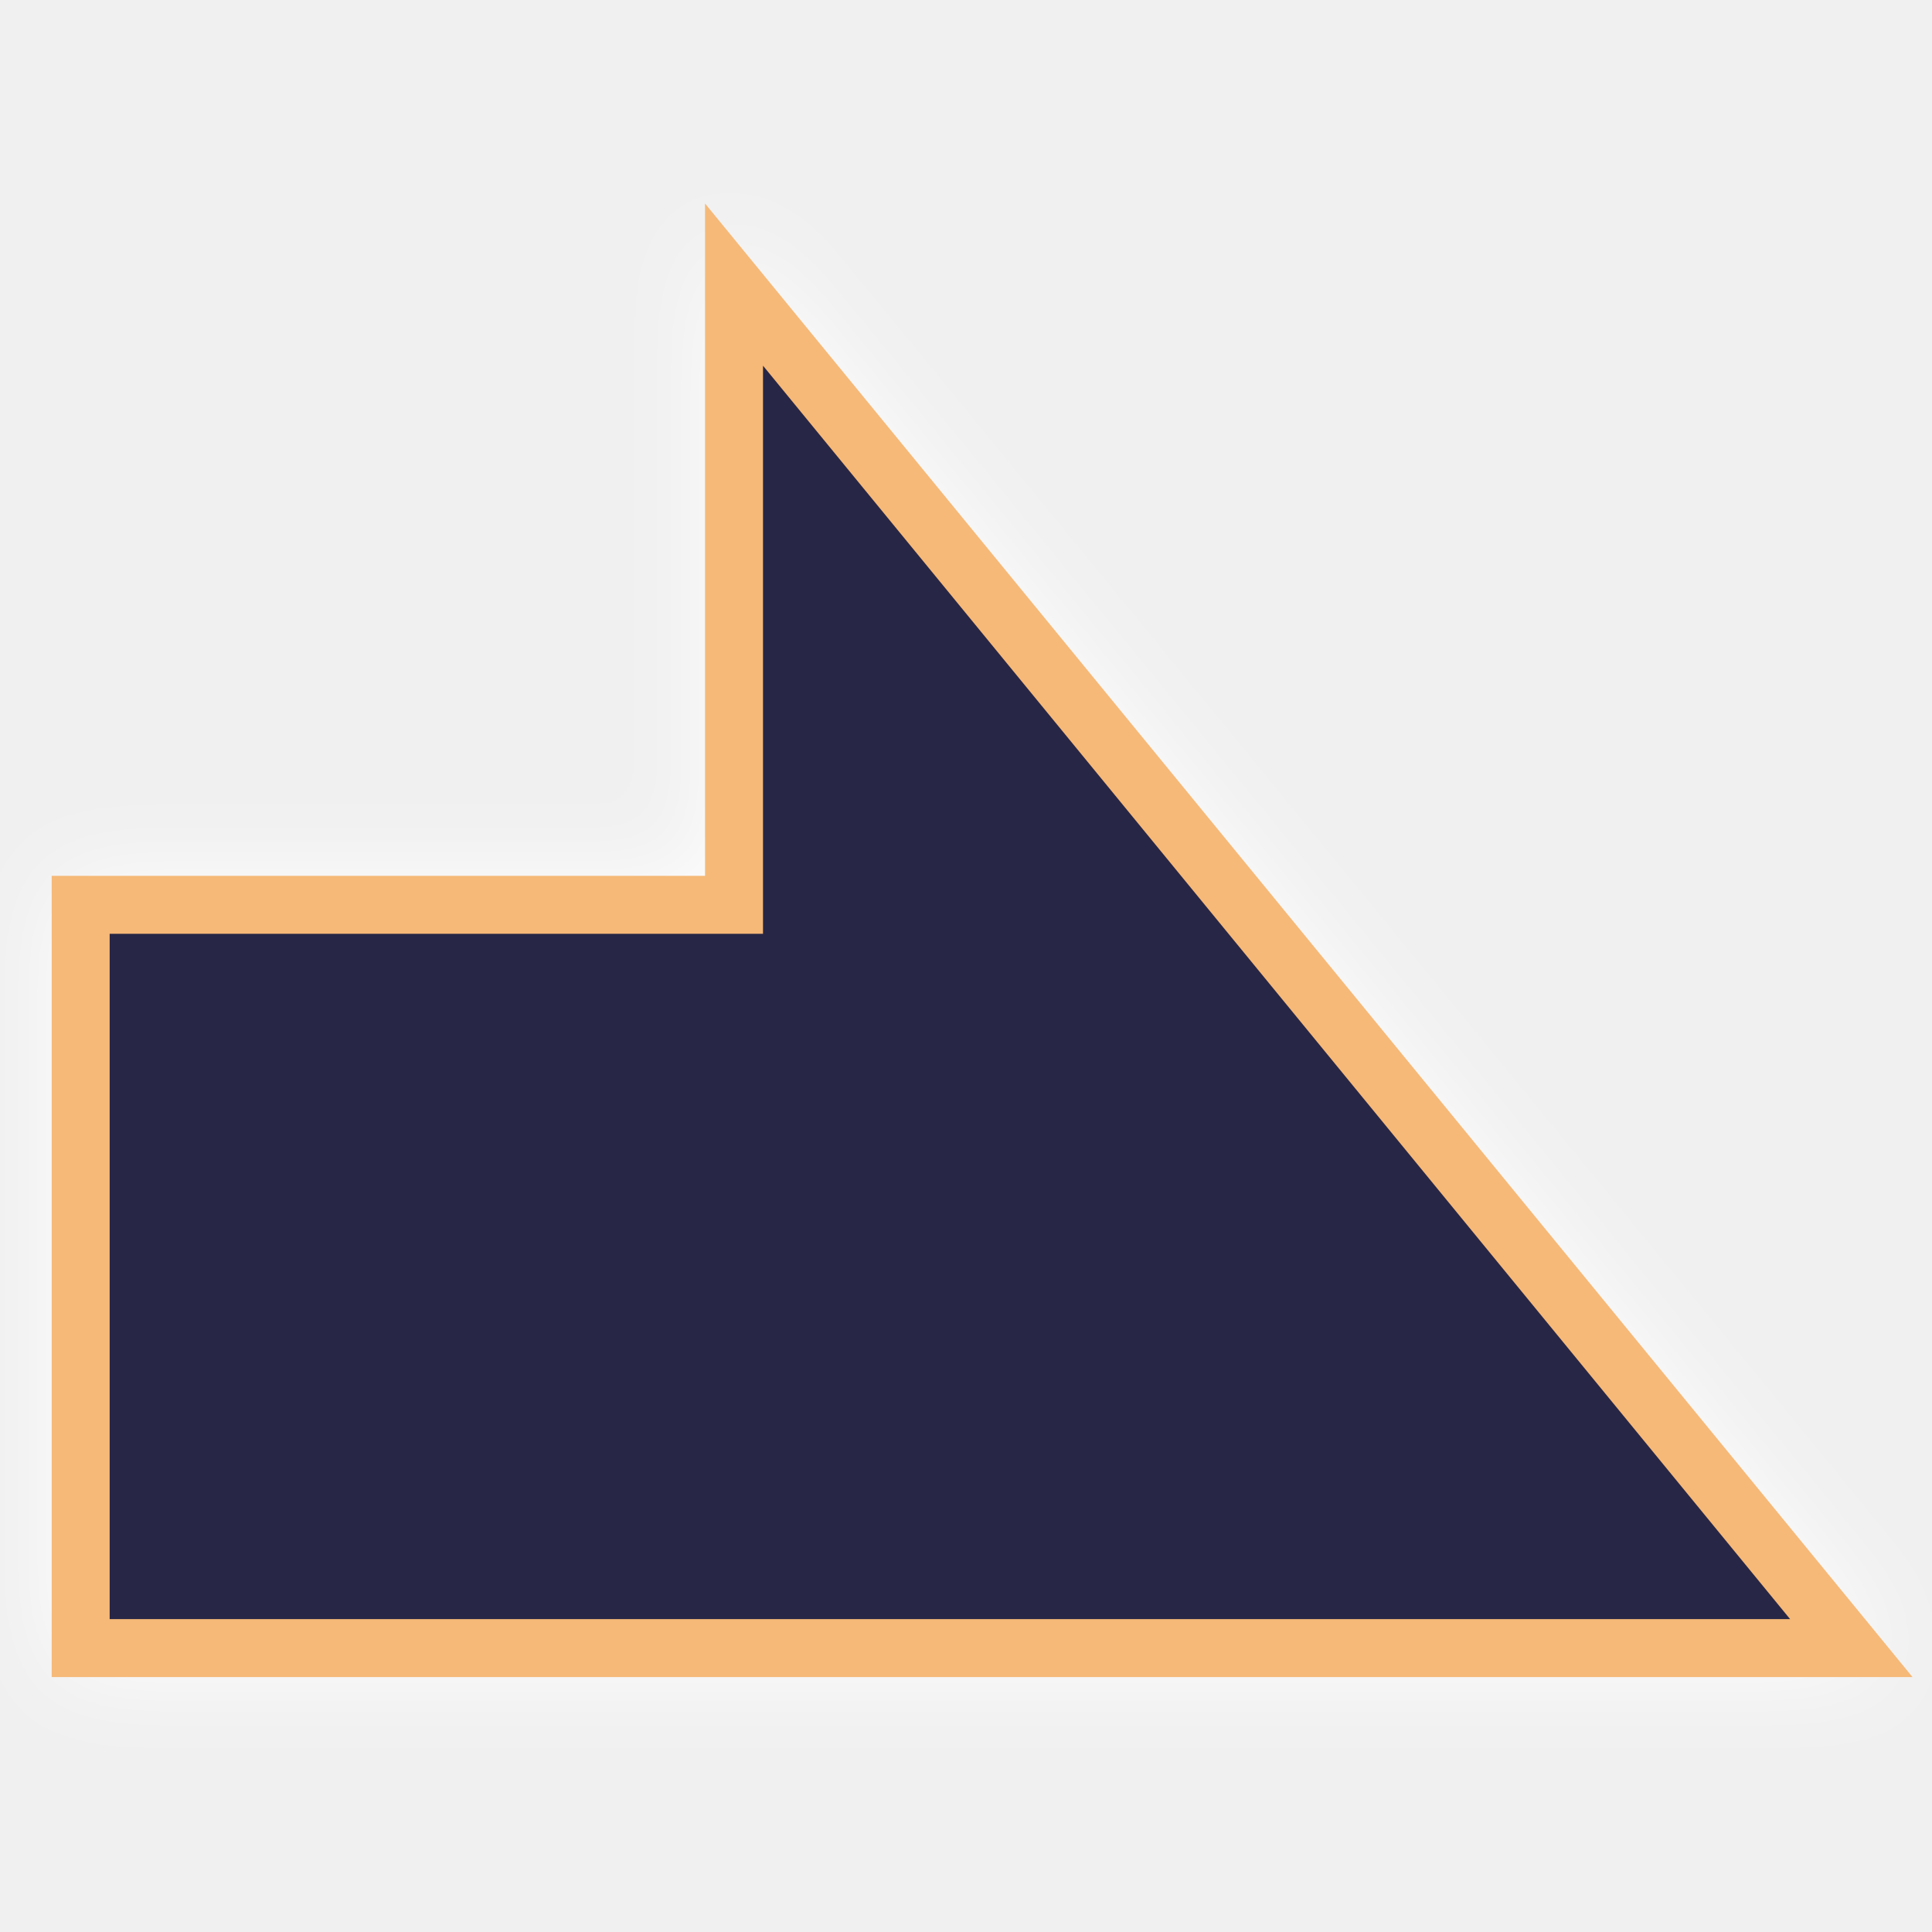
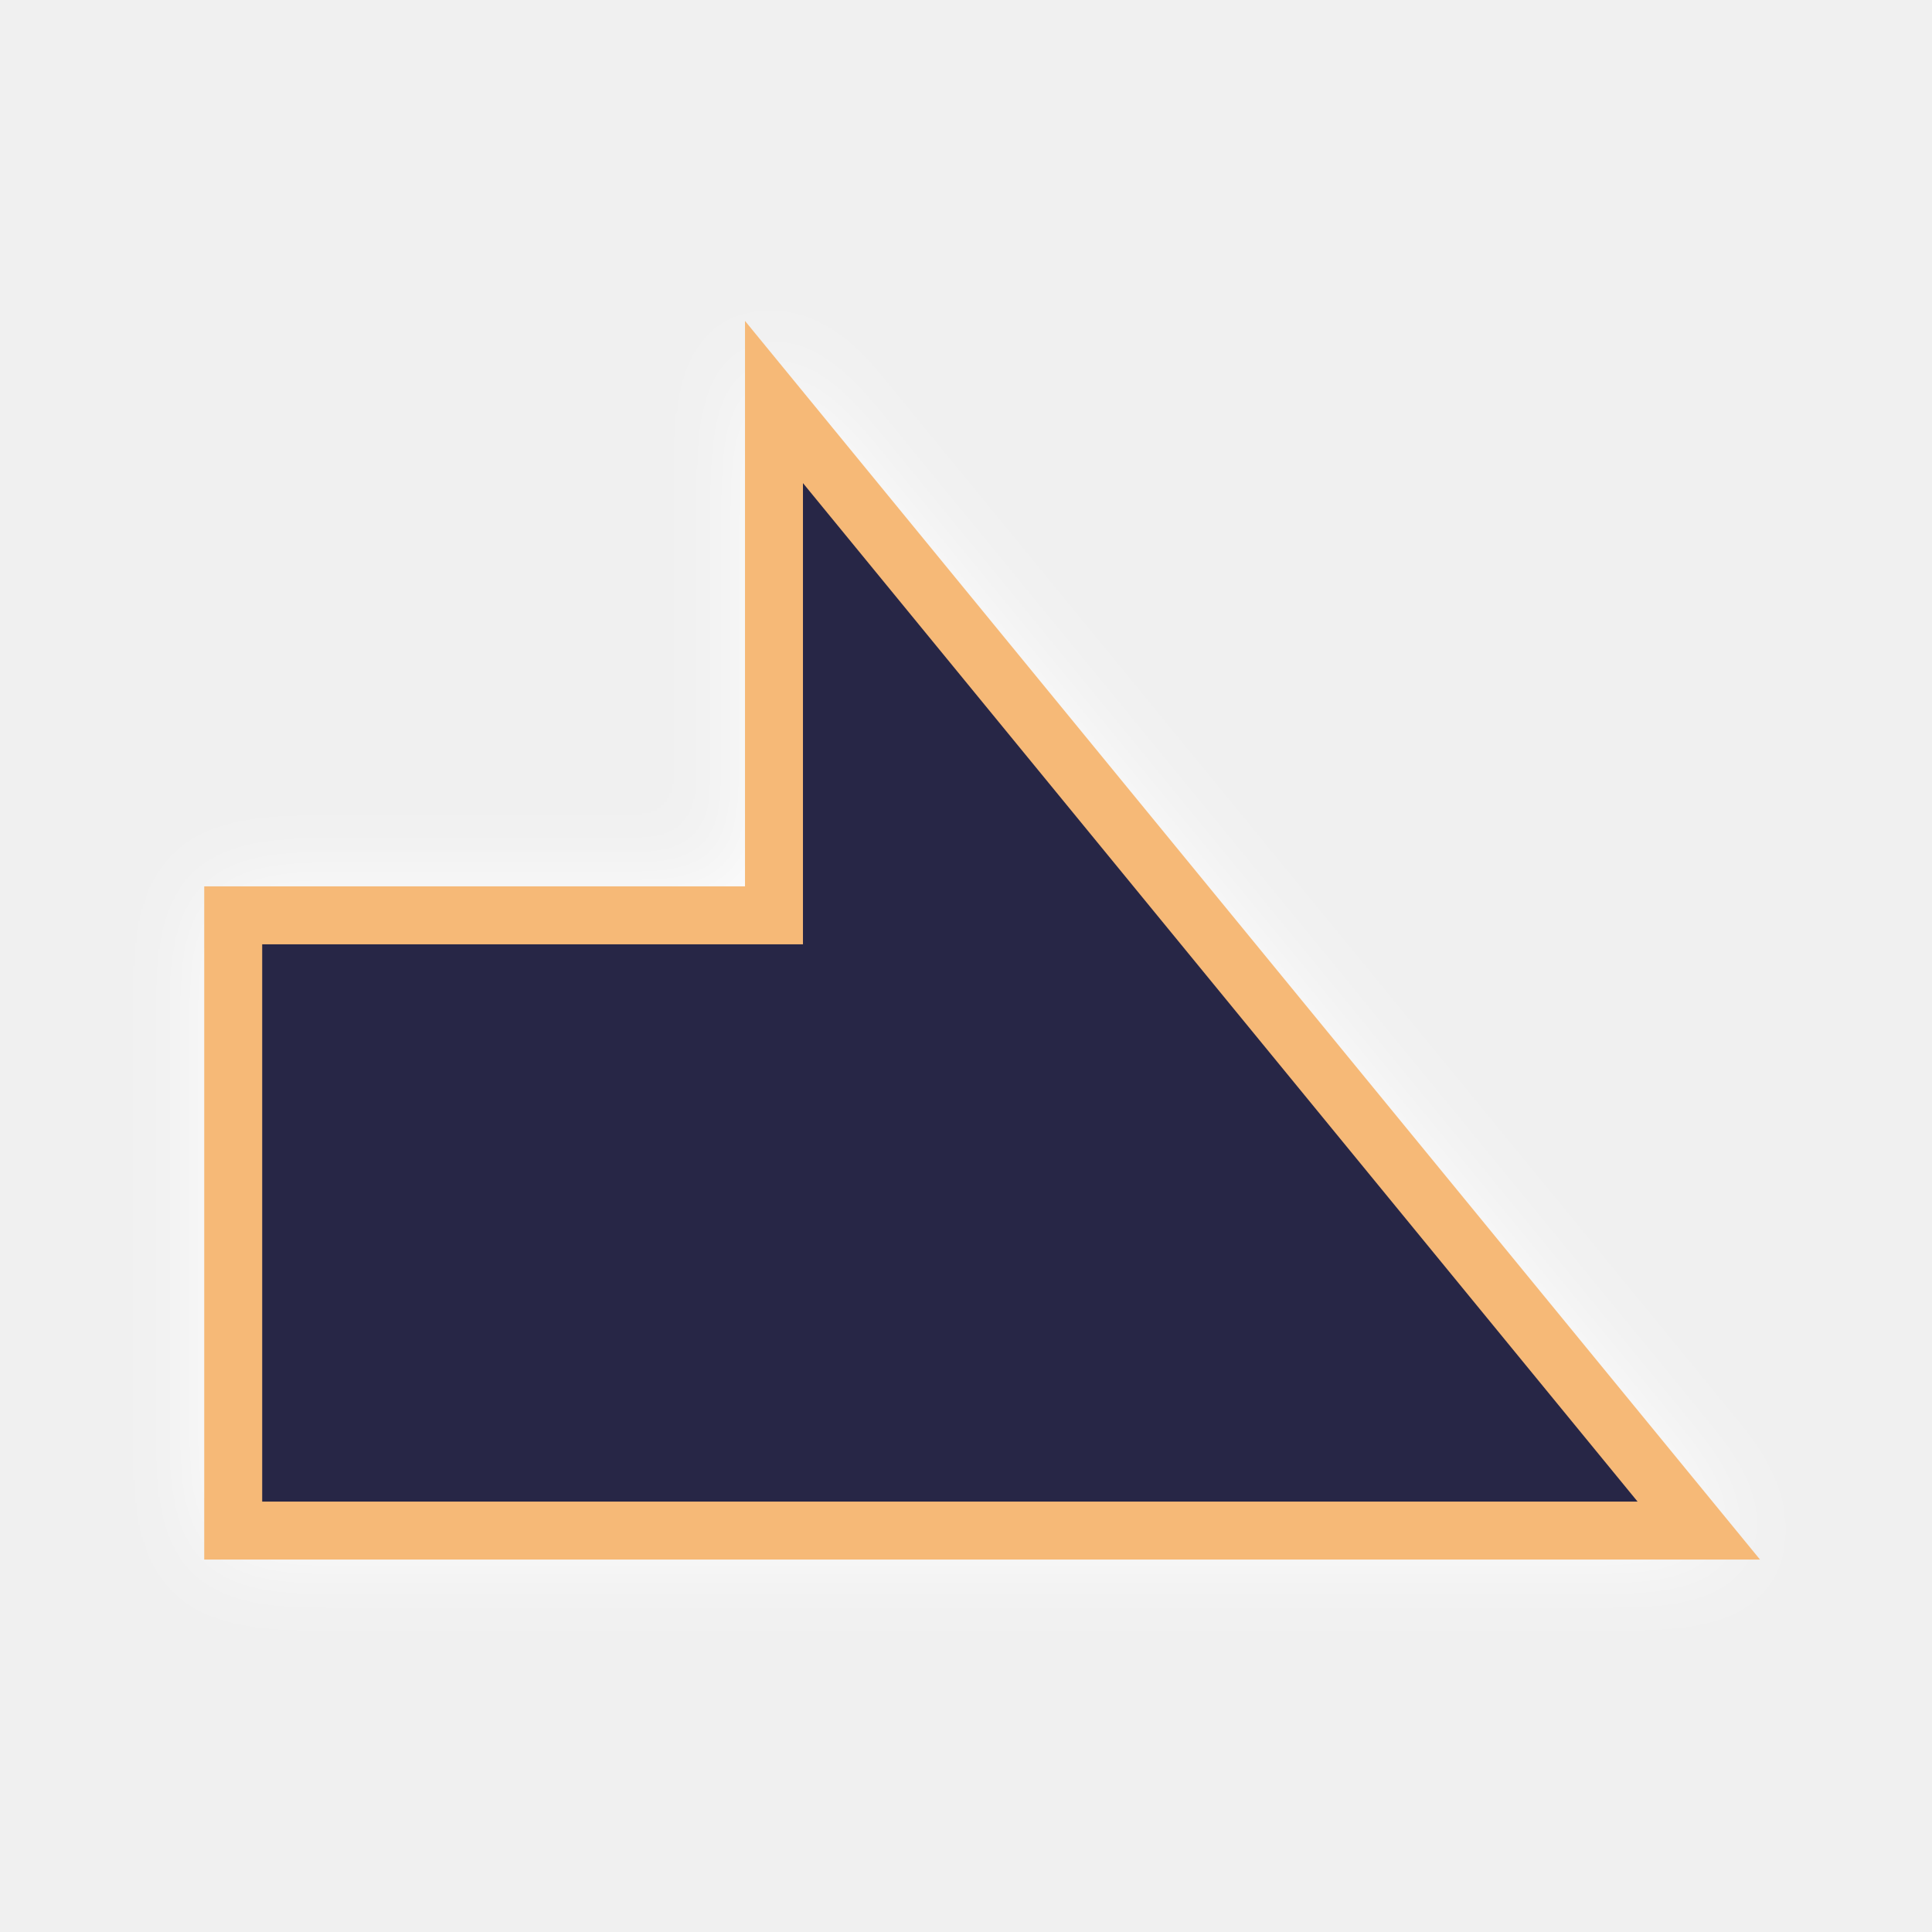
<svg xmlns="http://www.w3.org/2000/svg" version="1.1" id="svg996" width="100" height="100" viewBox="0 0 100 100">
  <defs id="defs1000">
    <clipPath clipPathUnits="userSpaceOnUse" id="clipPath1632">
      <text id="text1636" y="80.61" x="23.714" style="font-style:normal;font-variant:normal;font-weight:normal;font-stretch:normal;font-size:113.792px;line-height:1.25;font-family:Helvetica;-inkscape-font-specification:Helvetica;letter-spacing:0px;word-spacing:0px;fill:#4296f3;fill-opacity:1;stroke:#000000;stroke-width:2.845;stroke-opacity:1" xml:space="preserve">
        <tspan style="font-style:normal;font-variant:normal;font-weight:bold;font-stretch:condensed;font-family:'Helvetica Neue';-inkscape-font-specification:'Helvetica Neue Bold Condensed';fill:#4296f3;fill-opacity:1;stroke:#000000;stroke-width:2.845;stroke-opacity:1" y="80.61" x="23.714" id="tspan1634">x</tspan>
      </text>
    </clipPath>
    <clipPath clipPathUnits="userSpaceOnUse" id="clipPath1650">
      <text id="text1654" y="197.397" x="140.038" style="font-style:normal;font-variant:normal;font-weight:normal;font-stretch:normal;font-size:16.769px;line-height:1.25;font-family:Helvetica;-inkscape-font-specification:Helvetica;letter-spacing:0px;word-spacing:0px;fill:#4296f3;fill-opacity:1;stroke:#000000;stroke-width:0.419;stroke-opacity:1" xml:space="preserve">
        <tspan style="font-style:normal;font-variant:normal;font-weight:bold;font-stretch:condensed;font-family:'Helvetica Neue';-inkscape-font-specification:'Helvetica Neue Bold Condensed';fill:#4296f3;fill-opacity:1;stroke:#000000;stroke-width:0.419;stroke-opacity:1" y="197.397" x="140.038" id="tspan1652">x</tspan>
      </text>
    </clipPath>
    <clipPath clipPathUnits="userSpaceOnUse" id="clipPath907">
      <path style="fill:#f39e42;fill-opacity:1;stroke:#000000;stroke-width:2.846;stroke-linecap:butt;stroke-linejoin:miter;stroke-miterlimit:4;stroke-dasharray:none;stroke-opacity:1" d="M 95.13,77.874 H 15.993 L 54.73,25.05 v 22.862 h 40.4 z" id="path909" />
    </clipPath>
    <filter style="color-interpolation-filters:sRGB" id="backFilter" x="-0.152" width="1.304" y="-0.099" height="1.198">
      <feGaussianBlur stdDeviation="2.433" id="gaussianBlurBack" />
    </filter>
  </defs>
  <g style="fill:#d40000;fill-opacity:1" id="g885">
-     <path style="fill:#ffffff;fill-opacity:1;stroke:#ffffff;stroke-width:2.0;stroke-opacity:1;filter:url(#backFilter);" d="M 37.993,14.731 95.824,85.306 H 4.176 V 46.833 h 33.817 z" id="main_path" />
-     <path style="fill:#272646;fill-opacity:1;stroke:#f6b977;stroke-width:3;stroke-opacity:1;stroke-miterlimit:4;stroke-dasharray:none" d="M 37.993,14.731 95.824,85.306 H 4.176 V 46.833 h 33.817 z" id="main_path" />
+     <path style="fill:#ffffff;fill-opacity:1;stroke:#ffffff;stroke-width:2.0;stroke-opacity:1;filter:url(#backFilter);" d="M 40.061,20.808 87.929,79.222 H 12.071 V 47.378 h 27.99 z" id="main_path" />
+     <path style="fill:#272646;fill-opacity:1;stroke:#f6b977;stroke-width:3;stroke-opacity:1;stroke-miterlimit:4;stroke-dasharray:none" d="M 40.061,20.808 87.929,79.222 H 12.071 V 47.378 h 27.99 z" id="main_path" />
  </g>
</svg>
